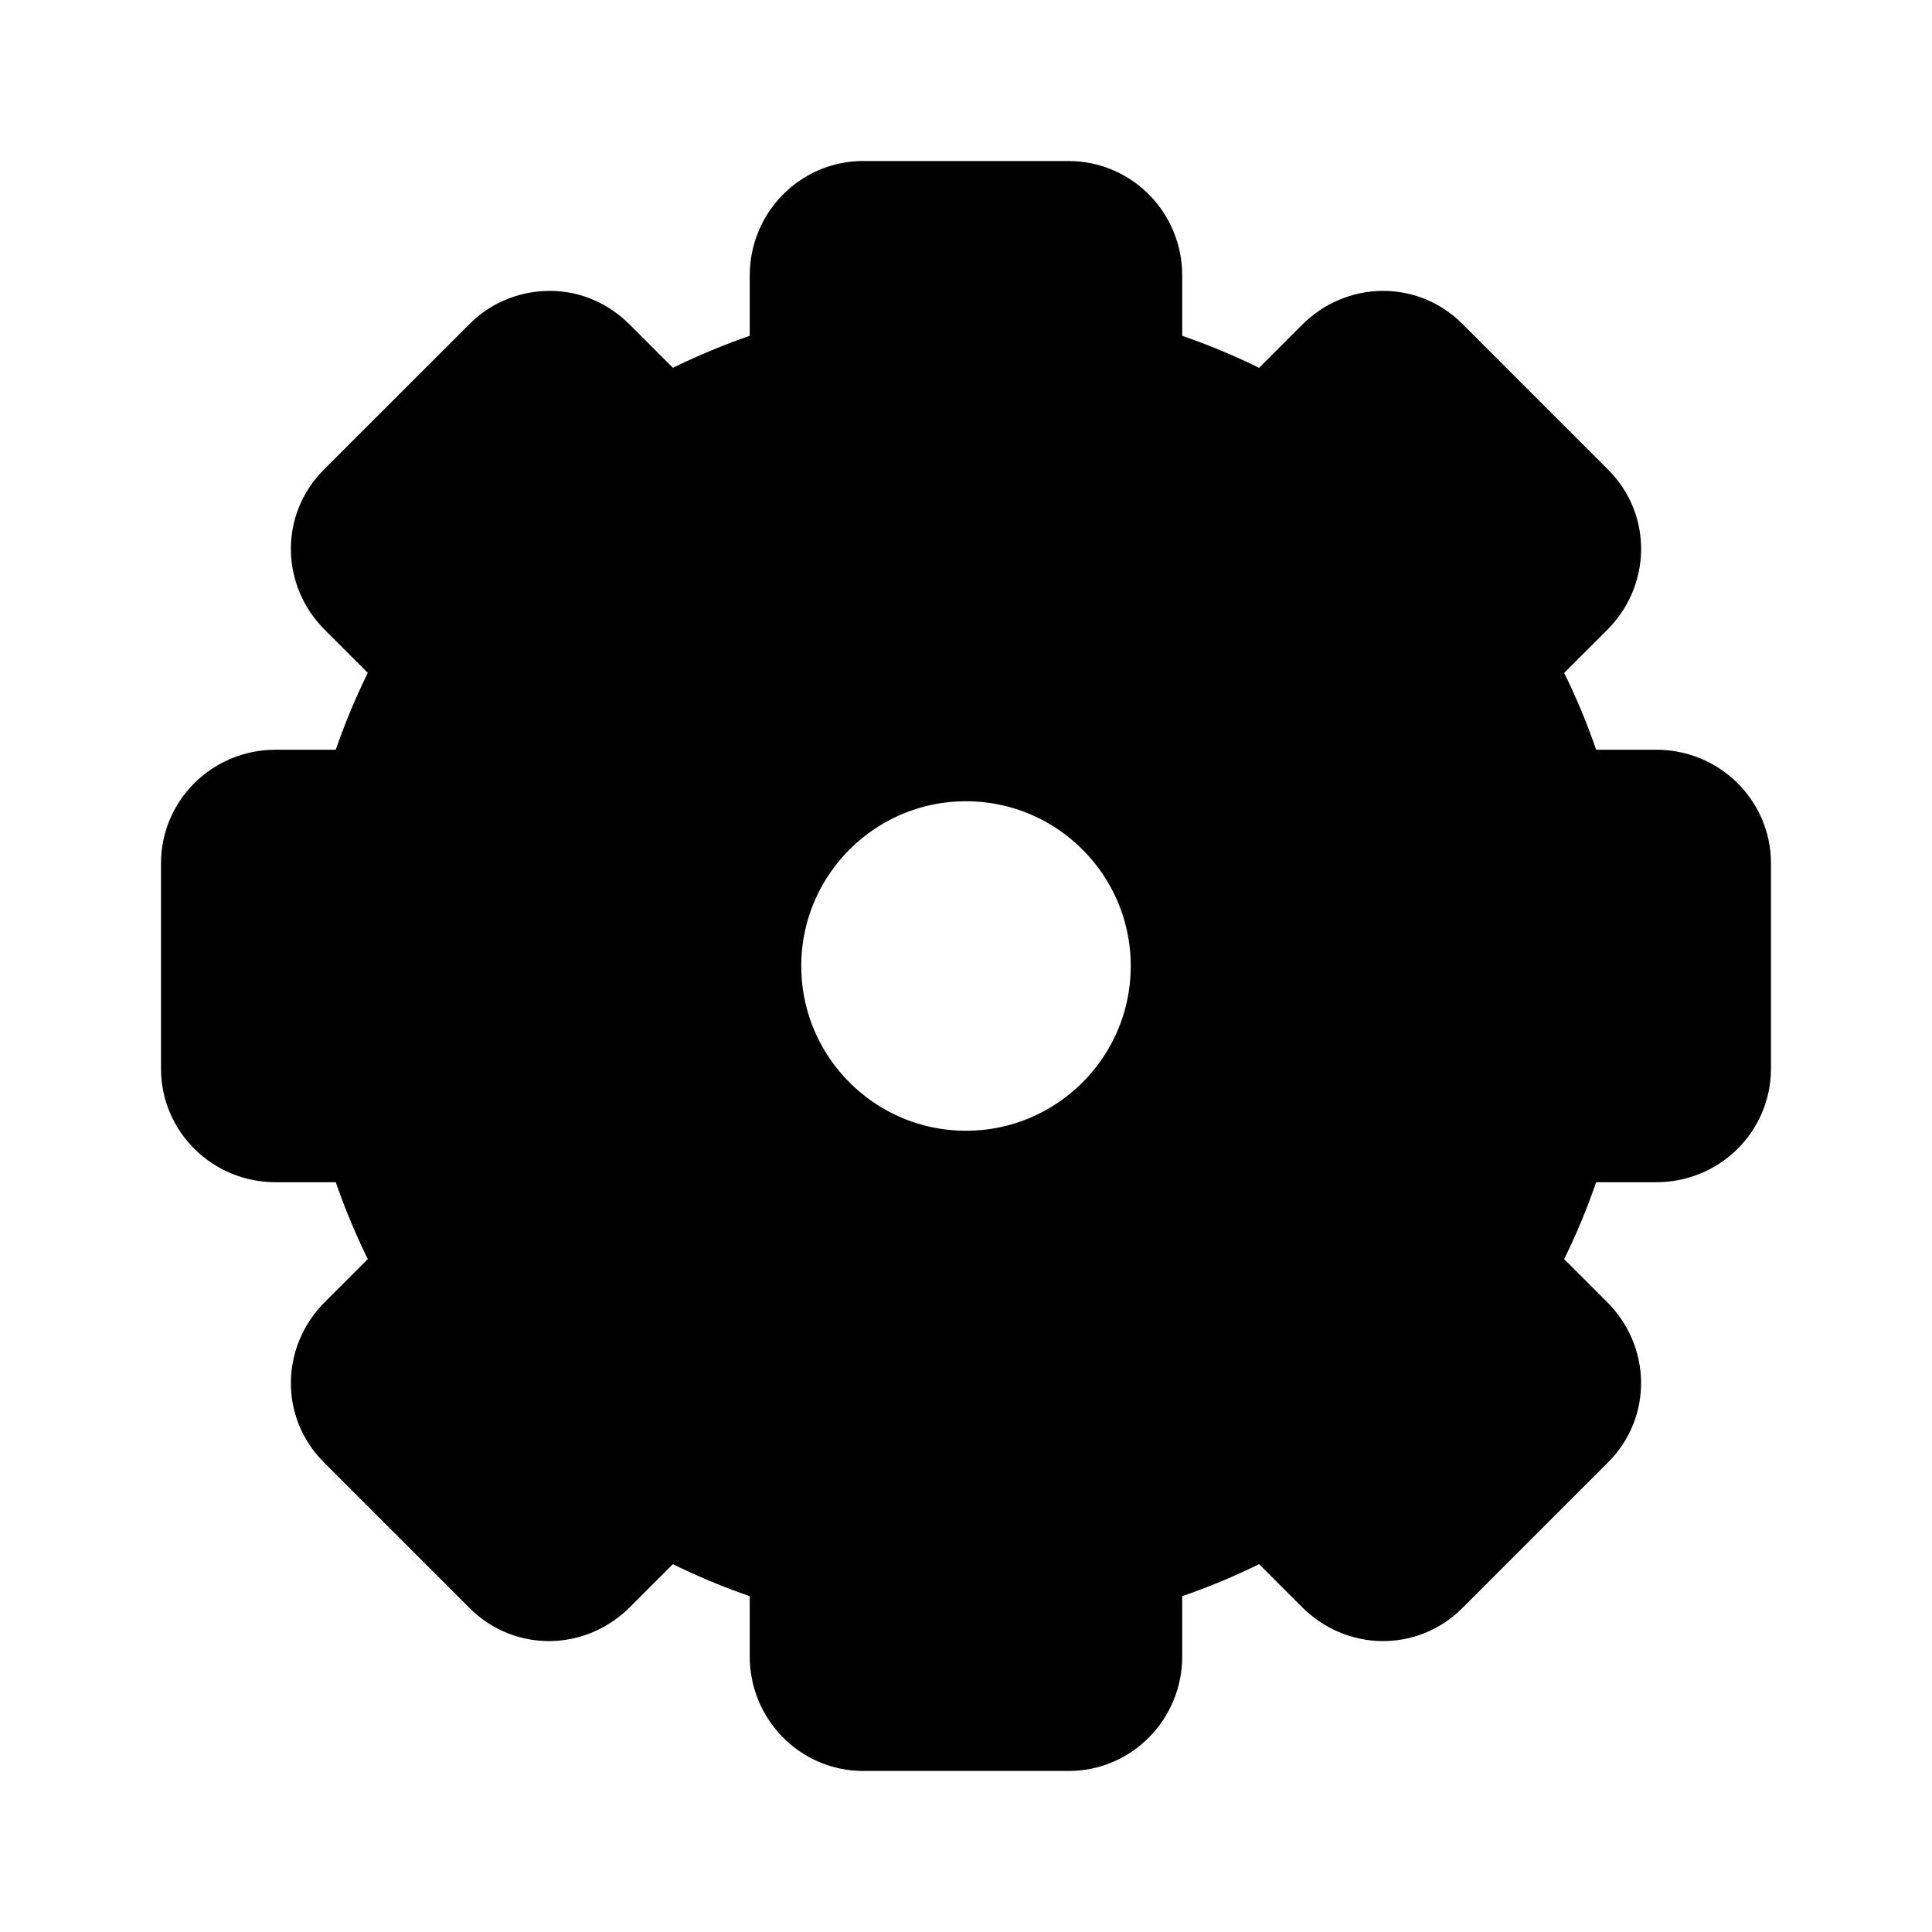
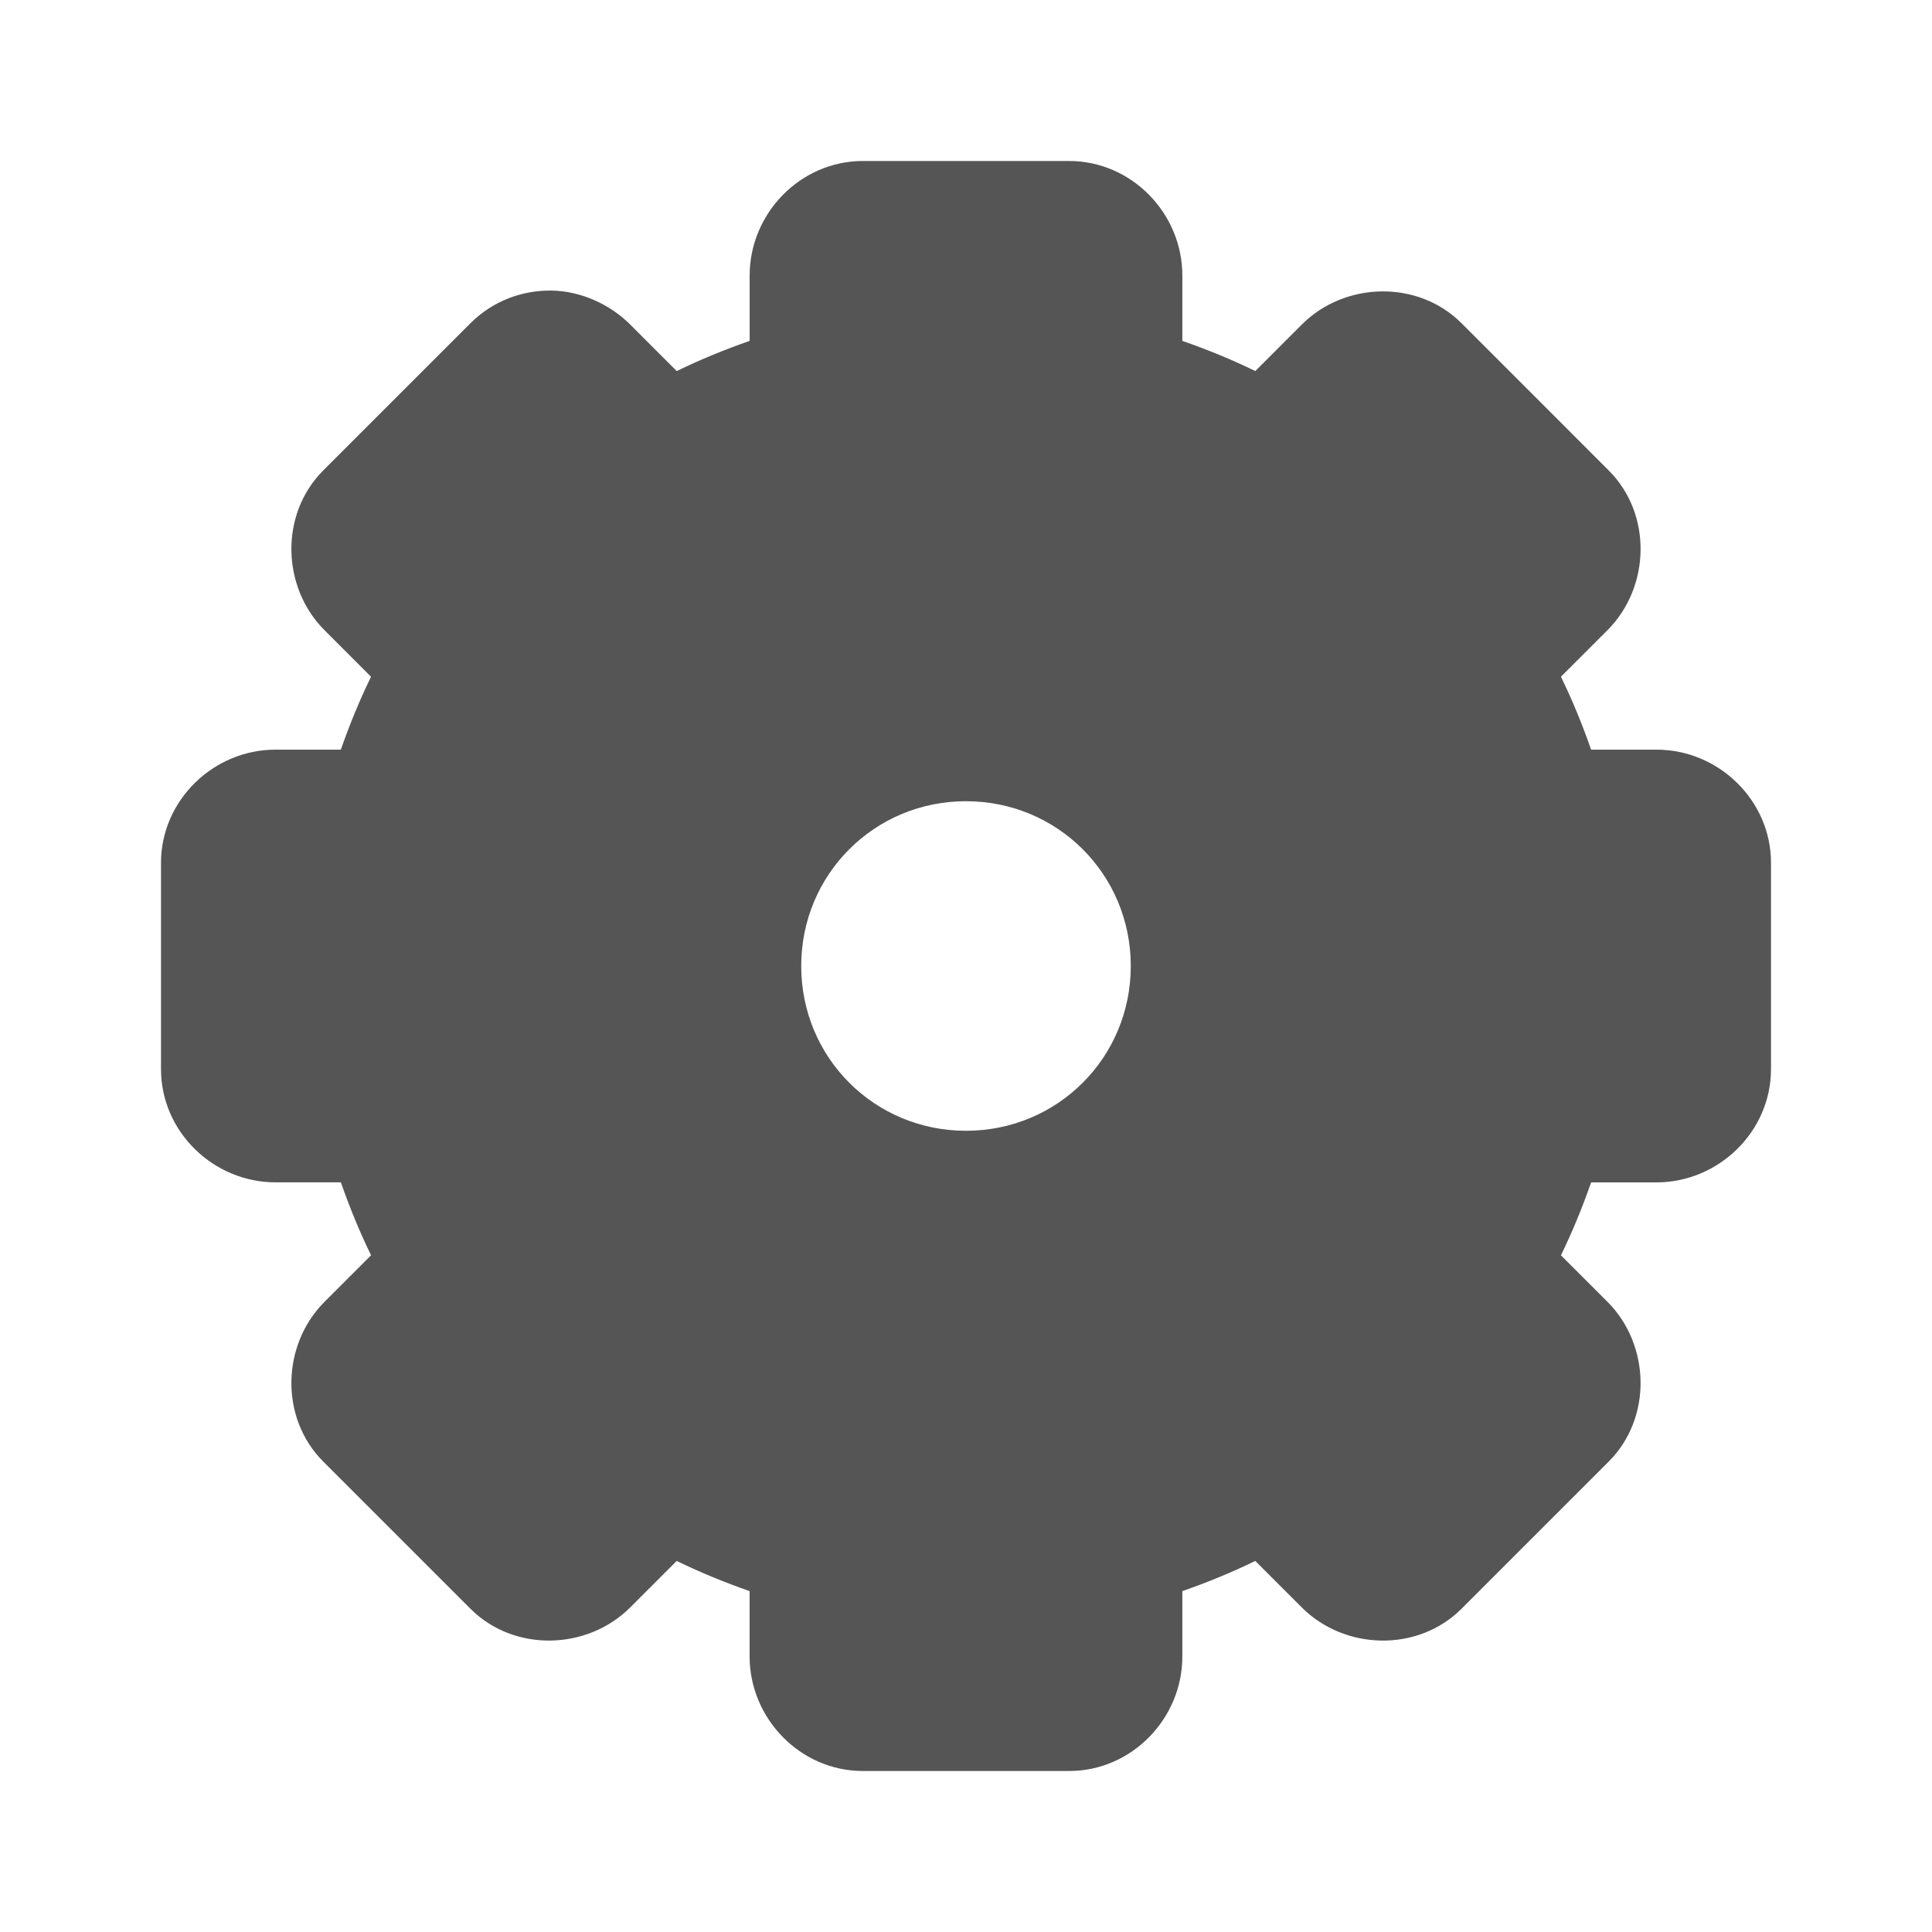
<svg xmlns="http://www.w3.org/2000/svg" xmlns:xlink="http://www.w3.org/1999/xlink" version="1.0" width="48" height="48" id="svg2527">
  <defs id="defs2529">
    <linearGradient id="linearGradient8838">
      <stop id="stop8840" style="stop-color:black;stop-opacity:1" offset="0" />
      <stop id="stop8842" style="stop-color:black;stop-opacity:0" offset="1" />
    </linearGradient>
    <radialGradient cx="62.625" cy="4.625" r="10.625" fx="62.625" fy="4.625" id="radialGradient2436" xlink:href="#linearGradient8838" gradientUnits="userSpaceOnUse" gradientTransform="matrix(2.164706,0,0,0.7529402,-111.5647,36.51765)" />
    <linearGradient id="linearGradient3397">
      <stop id="stop3399" style="stop-color:#aaa;stop-opacity:1" offset="0" />
      <stop id="stop3401" style="stop-color:#8c8c8c;stop-opacity:1" offset="1" />
    </linearGradient>
    <linearGradient x1="37.201" y1="1" x2="37.201" y2="45" id="linearGradient2517" xlink:href="#linearGradient3397" gradientUnits="userSpaceOnUse" />
    <linearGradient x1="63.999" y1="3.1" x2="63.999" y2="122.899" id="linearGradient3309" gradientUnits="userSpaceOnUse">
      <stop id="stop3311" style="stop-color:#f6f6f6;stop-opacity:1" offset="0" />
      <stop id="stop3313" style="stop-color:#d2d2d2;stop-opacity:1" offset="1" />
    </linearGradient>
    <linearGradient x1="20.759" y1="1" x2="20.759" y2="45.017" id="linearGradient2515" xlink:href="#linearGradient3309" gradientUnits="userSpaceOnUse" />
    <linearGradient id="linearGradient5128">
      <stop id="stop5130" style="stop-color:#e5e5e5;stop-opacity:1" offset="0" />
      <stop id="stop5132" style="stop-color:#ababab;stop-opacity:1" offset="1" />
    </linearGradient>
    <linearGradient x1="86.133" y1="105.105" x2="84.639" y2="20.895" id="linearGradient2512" xlink:href="#linearGradient5128" gradientUnits="userSpaceOnUse" gradientTransform="matrix(0.3244803,0,0,0.3244803,3.233265,2.557745)" />
    <linearGradient xlink:href="#linearGradient5128" id="linearGradient3006" gradientUnits="userSpaceOnUse" gradientTransform="matrix(0.3244803,0,0,0.3244803,-61.64809,4.591644)" x1="86.133" y1="105.105" x2="84.639" y2="20.895" />
  </defs>
-   <path style="opacity:1.0;fill:#5555555;fill-opacity:1;fill-rule:nonzero;stroke:#000000;stroke-width:3;stroke-linecap:butt;stroke-linejoin:round;stroke-miterlimit:4;stroke-opacity:1;stroke-dasharray:none;stroke-dashoffset:0;marker:none;visibility:visible;display:block;overflow:visible;enable-background:accumulate" id="rect3267" d="m 21.445,5.5 c -0.728,0 -1.318,0.604 -1.318,1.344 l 0,2.608 C 18.826,9.8 17.582,10.324 16.444,10.985 L 14.589,9.13 c -0.262,-0.262 -0.575,-0.4 -0.914,-0.403 -0.339,-0.003 -0.684,0.119 -0.941,0.376 L 9.103,12.733 c -0.515,0.515 -0.497,1.332 0.027,1.855 l 1.855,1.855 c -0.662,1.138 -1.186,2.382 -1.533,3.684 l -2.608,0 c -0.741,0 -1.344,0.59 -1.344,1.318 l 0,5.109 c 0,0.728 0.604,1.318 1.344,1.318 l 2.608,0 c 0.347,1.302 0.871,2.546 1.533,3.684 l -1.855,1.855 c -0.524,0.524 -0.542,1.341 -0.027,1.855 l 3.63,3.63 c 0.515,0.515 1.332,0.497 1.855,-0.027 l 1.855,-1.855 c 1.138,0.662 2.382,1.186 3.684,1.533 l 0,2.608 c 0,0.741 0.59,1.344 1.318,1.344 l 5.109,0 c 0.728,0 1.318,-0.604 1.318,-1.344 l 0,-2.608 c 1.302,-0.347 2.546,-0.871 3.684,-1.533 l 1.855,1.855 c 0.524,0.524 1.341,0.542 1.855,0.027 l 3.63,-3.63 c 0.515,-0.515 0.497,-1.332 -0.027,-1.855 l -1.855,-1.855 c 0.662,-1.138 1.186,-2.382 1.533,-3.684 l 2.608,0 c 0.741,0 1.344,-0.59 1.344,-1.318 l 0,-5.109 c 0,-0.728 -0.604,-1.318 -1.344,-1.318 l -2.608,0 C 38.2,18.826 37.676,17.582 37.015,16.444 l 1.855,-1.855 c 0.524,-0.524 0.542,-1.341 0.027,-1.855 L 35.267,9.103 c -0.515,-0.515 -1.332,-0.497 -1.855,0.027 L 31.556,10.985 C 30.418,10.324 29.174,9.8 27.872,9.453 l 0,-2.608 c 0,-0.741 -0.59,-1.344 -1.318,-1.344 l -5.109,0 z M 24,18.407 c 3.087,0 5.593,2.506 5.593,5.593 0,3.087 -2.506,5.593 -5.593,5.593 -3.087,0 -5.593,-2.506 -5.593,-5.593 0,-3.087 2.506,-5.593 5.593,-5.593 z" />
+   <path style="font-size:medium;font-style:normal;font-variant:normal;font-weight:normal;font-stretch:normal;text-indent:0;text-align:start;text-decoration:none;line-height:normal;letter-spacing:normal;word-spacing:normal;text-transform:none;direction:ltr;block-progression:tb;writing-mode:lr-tb;text-anchor:start;baseline-shift:baseline;color:#000000;fill:#555555;fill-opacity:1;fill-rule:nonzero;stroke:none;stroke-width:3;marker:none;visibility:visible;display:block;overflow:visible;enable-background:accumulate;font-family:Sans;-inkscape-font-specification:Sans" d="M 21.438,4 C 19.88,4 18.625,5.307 18.625,6.844 l 0,1.625 c -0.621,0.217 -1.228,0.465 -1.812,0.75 L 15.656,8.062 C 15.158,7.564 14.428,7.225 13.688,7.219 c -0.707,-0.006 -1.436,0.249 -2,0.812 L 8.031,11.688 c -1.088,1.088 -1.032,2.906 0.031,3.969 l 1.156,1.156 c -0.285,0.585 -0.533,1.191 -0.75,1.812 l -1.625,0 C 5.307,18.625 4,19.88 4,21.438 l 0,5.125 c 0,1.558 1.307,2.812 2.844,2.812 l 1.625,0 c 0.217,0.621 0.465,1.228 0.75,1.812 L 8.062,32.344 C 6.999,33.407 6.943,35.224 8.031,36.312 l 3.656,3.656 c 1.088,1.088 2.906,1.032 3.969,-0.031 l 1.156,-1.156 c 0.585,0.285 1.191,0.533 1.812,0.75 l 0,1.625 C 18.625,42.693 19.88,44 21.438,44 l 5.125,0 c 1.558,0 2.812,-1.307 2.812,-2.844 l 0,-1.625 c 0.621,-0.217 1.228,-0.465 1.812,-0.75 l 1.156,1.156 c 1.063,1.063 2.88,1.12 3.969,0.031 l 3.656,-3.656 c 1.088,-1.088 1.032,-2.906 -0.031,-3.969 L 38.781,31.188 c 0.285,-0.585 0.533,-1.191 0.75,-1.812 l 1.625,0 C 42.693,29.375 44,28.12 44,26.562 l 0,-5.125 C 44,19.88 42.693,18.625 41.156,18.625 l -1.625,0 c -0.217,-0.621 -0.465,-1.228 -0.75,-1.812 l 1.156,-1.156 c 1.063,-1.063 1.12,-2.88 0.031,-3.969 L 36.312,8.031 C 35.224,6.943 33.407,6.999 32.344,8.062 L 31.188,9.219 C 30.603,8.933 29.996,8.686 29.375,8.469 l 0,-1.625 C 29.375,5.307 28.12,4 26.562,4 z M 24,19.906 c 2.276,0 4.094,1.818 4.094,4.094 0,2.276 -1.818,4.094 -4.094,4.094 -2.276,0 -4.094,-1.818 -4.094,-4.094 0,-2.276 1.818,-4.094 4.094,-4.094 z" id="rect3267" />
</svg>
